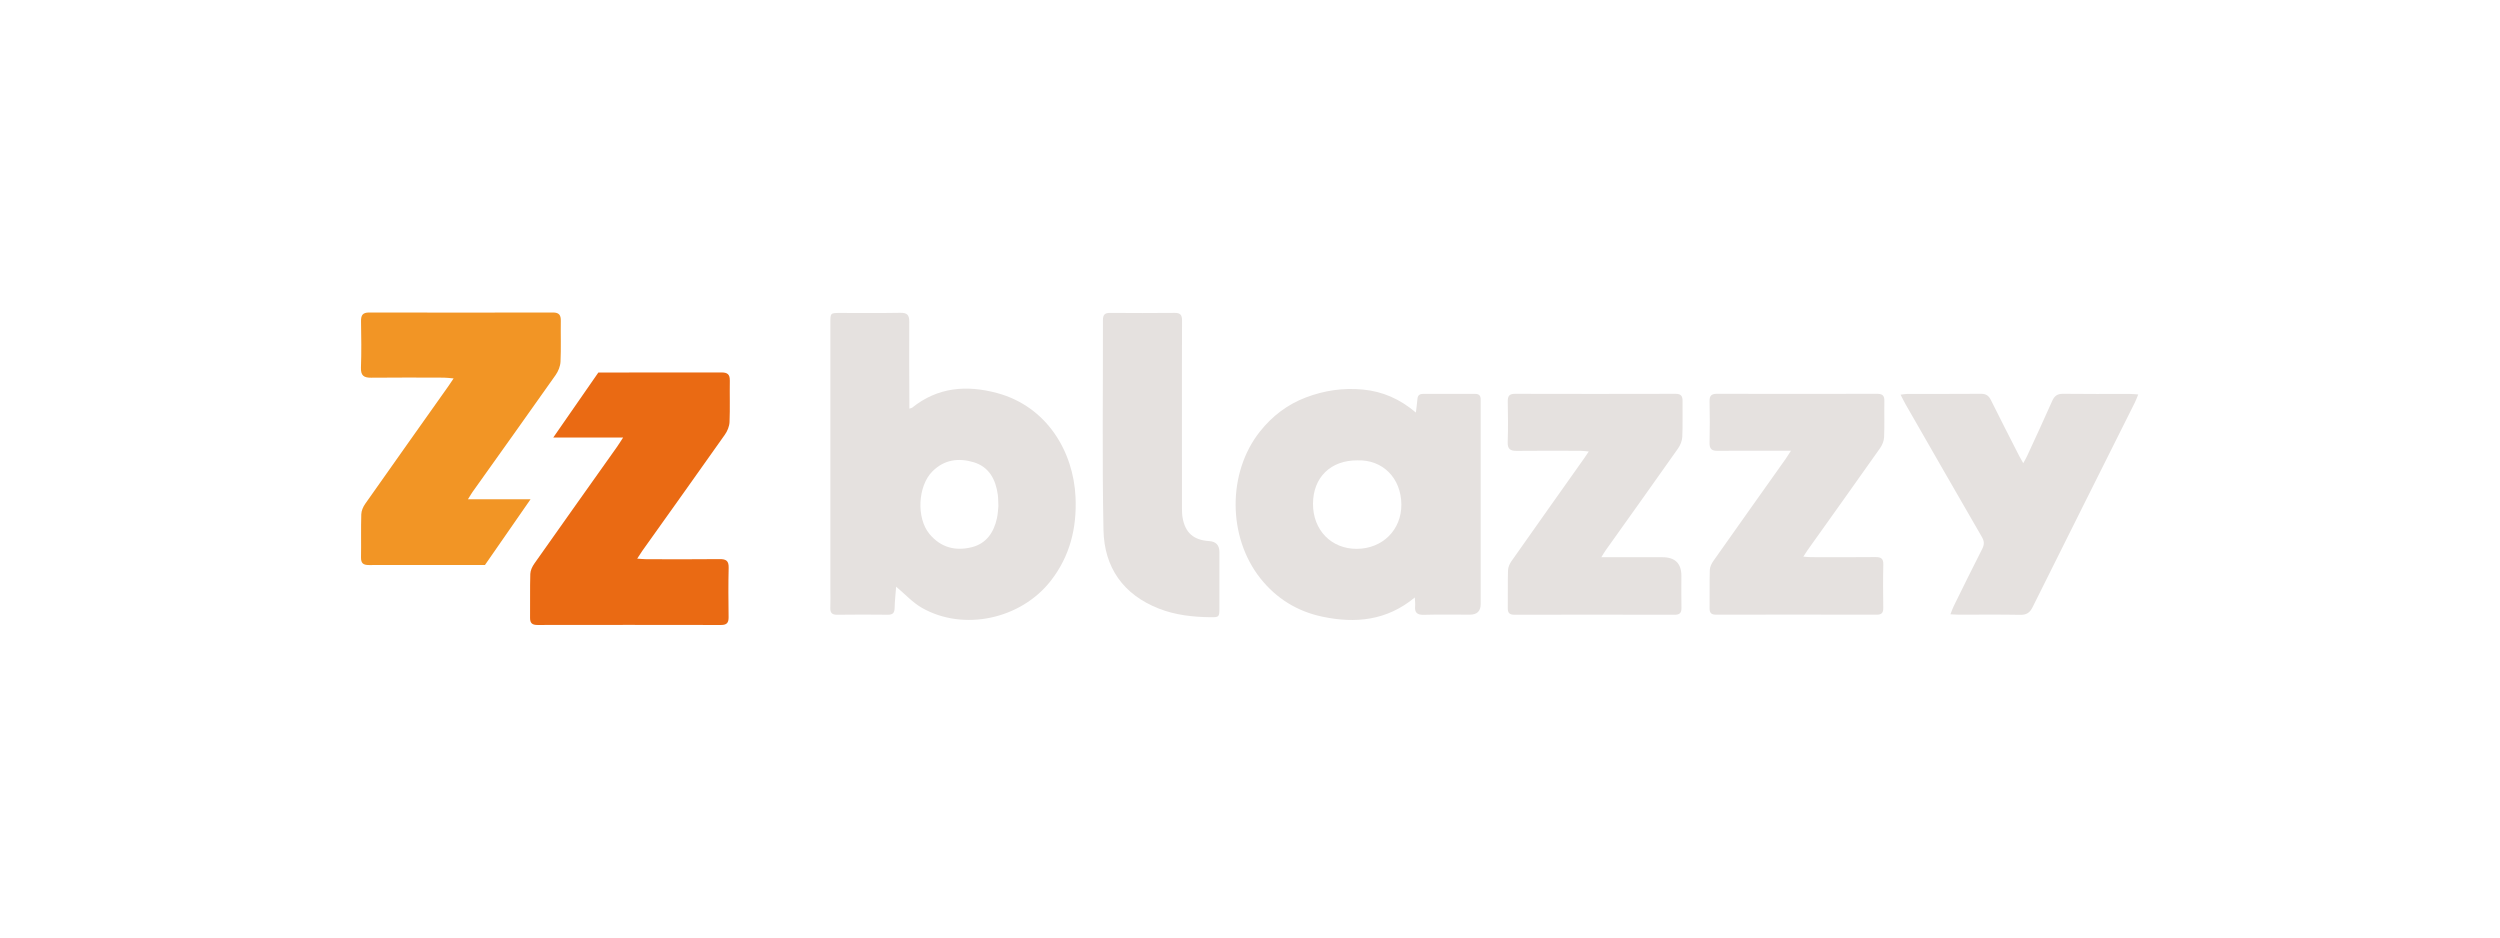
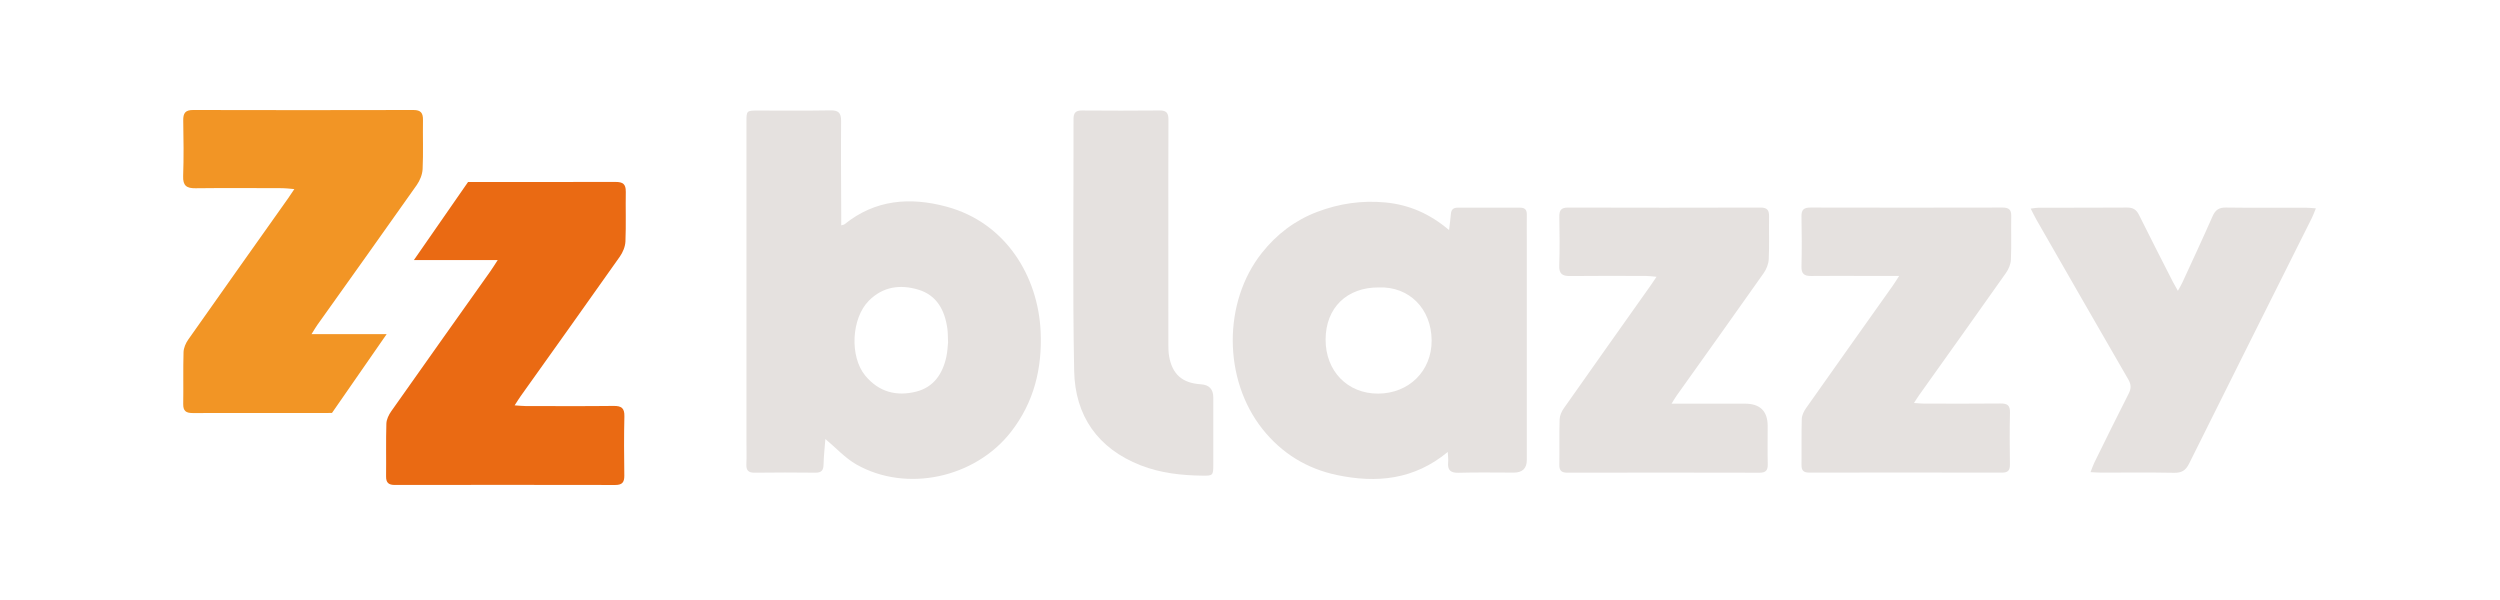
- <svg xmlns="http://www.w3.org/2000/svg" width="600" height="225" viewBox="0 0 600 225" fill="none">
-   <rect width="600" height="225" />
-   <path d="M215.074 140.805C214.947 142.496 214.748 144.203 214.71 145.909C214.684 147.064 214.294 147.548 213.09 147.536C209.04 147.491 204.99 147.484 200.94 147.54C199.647 147.559 199.223 147.049 199.275 145.815C199.343 144.308 199.29 142.793 199.29 141.278C199.29 119.996 199.29 98.719 199.29 77.438C199.29 75.116 199.298 75.109 201.638 75.109C206.445 75.105 211.249 75.161 216.057 75.075C217.669 75.045 218.235 75.54 218.22 77.19C218.164 83.509 218.228 89.828 218.247 96.146C218.247 96.735 218.247 97.324 218.247 98.066C218.558 97.969 218.772 97.961 218.907 97.853C225.049 92.895 232.02 92.374 239.292 94.328C251.269 97.552 257.637 108.398 258.128 119.318C258.458 126.698 256.793 133.466 252.203 139.369C245.022 148.601 231.285 151.575 221.28 145.894C219.034 144.619 217.215 142.59 215.074 140.801V140.805ZM239.614 121.466C239.558 120.255 239.58 119.494 239.475 118.748C238.973 115.073 237.383 112.039 233.648 110.925C230.063 109.856 226.609 110.288 223.77 113.141C220.272 116.655 219.897 124.313 223.054 128.13C225.769 131.411 229.298 132.315 233.239 131.325C236.727 130.448 238.523 127.778 239.265 124.384C239.505 123.285 239.539 122.145 239.614 121.47V121.466Z" fill="#E5E1DF" />
-   <path d="M339.548 143.396C332.82 148.965 325.294 149.674 317.374 148.005C311.363 146.738 306.353 143.663 302.517 138.836C294.597 128.876 294.57 113.411 302.382 103.571C305.337 99.847 308.985 97.069 313.425 95.381C317.824 93.713 322.354 93.041 327.079 93.491C331.849 93.945 335.993 95.767 339.814 99.015C339.964 97.729 340.103 96.735 340.185 95.737C340.26 94.864 340.718 94.53 341.565 94.534C345.72 94.549 349.879 94.549 354.034 94.534C355.009 94.534 355.377 94.987 355.362 95.921C355.339 97.703 355.362 99.484 355.362 101.265C355.362 115.841 355.362 130.414 355.362 144.99C355.362 146.675 354.495 147.519 352.763 147.521C349.092 147.521 345.42 147.446 341.753 147.555C340.099 147.604 339.473 147.026 339.63 145.421C339.687 144.855 339.593 144.274 339.552 143.396H339.548ZM325.782 110.486C319.369 110.441 315.15 114.555 315.12 120.885C315.09 127.215 319.519 131.768 325.665 131.723C331.785 131.681 336.364 127.189 336.327 121.084C336.289 114.724 331.815 110.269 325.778 110.486H325.782Z" fill="#E5E1DF" />
-   <path d="M384.312 133.733C389.502 133.733 394.245 133.733 398.989 133.733C402.019 133.733 403.534 135.224 403.534 138.206C403.534 140.745 403.489 143.284 403.549 145.819C403.579 147.045 403.189 147.548 401.892 147.544C389.097 147.51 376.302 147.514 363.507 147.54C362.348 147.54 361.845 147.169 361.868 145.958C361.917 142.935 361.83 139.909 361.924 136.886C361.947 136.144 362.303 135.315 362.742 134.689C368.547 126.428 374.393 118.196 380.224 109.958C380.532 109.526 380.817 109.08 381.304 108.356C380.438 108.285 379.834 108.191 379.234 108.191C374.16 108.18 369.083 108.146 364.009 108.206C362.445 108.225 361.789 107.756 361.849 106.076C361.965 102.84 361.92 99.596 361.864 96.36C361.842 95.089 362.202 94.511 363.593 94.515C376.44 94.552 389.292 94.549 402.143 94.515C403.448 94.515 403.83 95.059 403.812 96.266C403.767 99.127 403.883 101.993 403.748 104.85C403.703 105.799 403.279 106.853 402.724 107.64C396.975 115.808 391.159 123.926 385.369 132.064C385.069 132.488 384.81 132.941 384.315 133.729L384.312 133.733Z" fill="#E5E1DF" />
-   <path d="M429.848 108.184C427.185 108.184 425.037 108.184 422.888 108.184C419.325 108.184 415.759 108.154 412.197 108.195C410.843 108.21 410.262 107.753 410.295 106.309C410.374 102.964 410.367 99.611 410.295 96.266C410.269 94.897 410.82 94.507 412.118 94.511C424.913 94.541 437.708 94.541 450.503 94.511C451.733 94.511 452.269 94.905 452.247 96.184C452.194 99.097 452.307 102.019 452.183 104.929C452.145 105.829 451.733 106.823 451.204 107.573C445.452 115.736 439.639 123.859 433.845 131.996C433.538 132.428 433.264 132.881 432.795 133.598C433.602 133.65 434.157 133.718 434.712 133.718C439.842 133.725 444.972 133.759 450.098 133.699C451.47 133.684 452.033 134.066 451.995 135.525C451.909 138.979 451.939 142.436 451.984 145.89C451.999 147.049 451.617 147.529 450.405 147.525C437.554 147.499 424.707 147.503 411.855 147.521C410.768 147.521 410.288 147.15 410.303 146.021C410.344 142.943 410.262 139.864 410.355 136.789C410.378 136.05 410.779 135.236 411.222 134.61C416.974 126.443 422.764 118.305 428.539 110.16C428.899 109.65 429.225 109.118 429.837 108.176L429.848 108.184Z" fill="#E5E1DF" />
-   <path d="M513.177 94.665C512.843 95.471 512.637 96.064 512.359 96.619C504.173 112.984 495.964 129.341 487.819 145.725C487.148 147.079 486.349 147.585 484.838 147.559C479.929 147.465 475.013 147.529 470.1 147.521C469.519 147.521 468.938 147.469 468.105 147.428C468.413 146.655 468.604 146.059 468.878 145.504C471.147 140.906 473.4 136.298 475.733 131.73C476.258 130.699 476.25 129.911 475.669 128.903C469.53 118.298 463.44 107.666 457.343 97.039C456.949 96.356 456.615 95.64 456.139 94.721C456.844 94.639 457.298 94.541 457.752 94.541C463.635 94.53 469.519 94.56 475.403 94.511C476.588 94.5 477.267 94.909 477.795 95.974C480.023 100.47 482.322 104.936 484.598 109.41C484.857 109.916 485.149 110.404 485.577 111.165C485.974 110.434 486.248 109.991 486.465 109.526C488.494 105.113 490.553 100.714 492.507 96.266C493.062 94.999 493.778 94.489 495.184 94.511C500.528 94.586 505.872 94.537 511.215 94.545C511.785 94.545 512.355 94.616 513.177 94.672V94.665Z" fill="#E5E1DF" />
-   <path d="M283.665 99.93C283.665 107.273 283.665 114.611 283.673 121.954C283.673 122.708 283.688 123.473 283.815 124.211C284.442 127.86 286.452 129.623 290.183 129.859C291.828 129.964 292.653 130.835 292.658 132.473C292.662 137.006 292.665 141.54 292.658 146.074C292.654 148.065 292.553 148.159 290.524 148.133C286.29 148.08 282.12 147.626 278.142 146.07C269.55 142.706 265.009 136.159 264.833 127.178C264.503 110.396 264.739 93.604 264.705 76.815C264.705 75.562 265.14 75.086 266.4 75.097C271.583 75.139 276.762 75.142 281.944 75.094C283.317 75.079 283.695 75.645 283.688 76.931C283.65 84.596 283.669 92.261 283.669 99.926L283.665 99.93Z" fill="#E5E1DF" />
-   <path d="M113.513 117.923C120.132 108.619 126.78 99.338 133.354 90C133.988 89.096 134.472 87.896 134.524 86.812C134.678 83.546 134.543 80.272 134.595 77.002C134.618 75.623 134.183 74.996 132.69 75C118.002 75.034 103.313 75.037 88.624 75C87.034 74.996 86.622 75.653 86.648 77.108C86.712 80.809 86.764 84.517 86.629 88.215C86.562 90.135 87.312 90.671 89.097 90.649C94.898 90.581 100.699 90.619 106.5 90.634C107.187 90.634 107.877 90.739 108.867 90.821C108.312 91.646 107.982 92.156 107.633 92.651C100.965 102.071 94.283 111.48 87.645 120.923C87.143 121.635 86.734 122.584 86.708 123.431C86.603 126.885 86.704 130.343 86.644 133.8C86.622 135.184 87.192 135.611 88.519 135.608C97.808 135.589 107.1 135.585 116.393 135.593L127.332 119.824H112.305C112.875 118.92 113.168 118.403 113.509 117.919L113.513 117.923Z" fill="#F29525" />
-   <path d="M175.152 91.301C175.178 89.835 174.563 89.385 173.16 89.389C163.309 89.411 153.458 89.411 143.607 89.404L132.78 105.011C135.717 105.004 138.653 105.011 141.589 105.011C144.045 105.011 146.502 105.011 149.547 105.011C148.845 106.084 148.474 106.695 148.062 107.276C141.458 116.591 134.839 125.895 128.265 135.229C127.759 135.945 127.302 136.875 127.275 137.723C127.167 141.236 127.26 144.758 127.215 148.275C127.2 149.569 127.744 149.993 128.989 149.993C143.678 149.97 158.367 149.966 173.055 149.996C174.443 149.996 174.878 149.449 174.863 148.125C174.81 144.176 174.78 140.224 174.878 136.275C174.919 134.606 174.278 134.168 172.707 134.186C166.845 134.254 160.98 134.216 155.119 134.209C154.485 134.209 153.852 134.13 152.929 134.07C153.462 133.253 153.777 132.731 154.129 132.236C160.752 122.936 167.393 113.648 173.97 104.318C174.574 103.463 175.043 102.323 175.088 101.295C175.227 97.969 175.099 94.631 175.159 91.297L175.152 91.301Z" fill="#EA6A13" />
+ <svg xmlns="http://www.w3.org/2000/svg" width="500" height="120" viewBox="0 0 500 120" fill="none">
+   <rect width="500" height="120" />
+   <path d="M165.074 87.805C164.947 89.496 164.748 91.203 164.71 92.909C164.684 94.064 164.294 94.547 163.09 94.536C159.04 94.491 154.99 94.484 150.94 94.54C149.647 94.559 149.223 94.049 149.275 92.815C149.343 91.308 149.29 89.793 149.29 88.278C149.29 66.996 149.29 45.719 149.29 24.438C149.29 22.116 149.298 22.109 151.638 22.109C156.445 22.105 161.249 22.161 166.057 22.075C167.669 22.045 168.235 22.54 168.22 24.19C168.164 30.509 168.228 36.828 168.247 43.146C168.247 43.735 168.247 44.324 168.247 45.066C168.558 44.969 168.772 44.961 168.907 44.852C175.049 39.895 182.02 39.374 189.292 41.328C201.269 44.553 207.637 55.398 208.128 66.317C208.458 73.698 206.793 80.466 202.203 86.369C195.022 95.601 181.285 98.575 171.28 92.894C169.034 91.619 167.215 89.59 165.074 87.801V87.805ZM189.614 68.466C189.558 67.255 189.58 66.494 189.475 65.748C188.973 62.072 187.383 59.039 183.648 57.925C180.063 56.856 176.609 57.288 173.77 60.141C170.272 63.655 169.897 71.312 173.054 75.13C175.769 78.411 179.298 79.315 183.239 78.325C186.727 77.448 188.523 74.778 189.265 71.384C189.505 70.285 189.539 69.145 189.614 68.47V68.466Z" fill="#E5E1DF" />
+   <path d="M289.548 90.396C282.82 95.965 275.294 96.674 267.374 95.005C261.363 93.737 256.353 90.662 252.517 85.836C244.597 75.876 244.57 60.411 252.382 50.571C255.337 46.847 258.985 44.069 263.425 42.381C267.824 40.712 272.354 40.041 277.079 40.491C281.849 40.945 285.993 42.767 289.814 46.015C289.964 44.729 290.103 43.735 290.185 42.737C290.26 41.864 290.718 41.53 291.565 41.534C295.72 41.549 299.879 41.549 304.034 41.534C305.009 41.534 305.377 41.987 305.362 42.921C305.339 44.703 305.362 46.484 305.362 48.265C305.362 62.841 305.362 77.414 305.362 91.99C305.362 93.675 304.495 94.519 302.763 94.521C299.092 94.521 295.42 94.446 291.753 94.555C290.099 94.604 289.473 94.026 289.63 92.421C289.687 91.855 289.593 91.274 289.552 90.396H289.548ZM275.782 57.486C269.369 57.441 265.15 61.555 265.12 67.885C265.09 74.215 269.519 78.767 275.665 78.722C281.785 78.681 286.364 74.189 286.327 68.084C286.289 61.724 281.815 57.269 275.778 57.486H275.782Z" fill="#E5E1DF" />
+   <path d="M334.312 80.733C339.502 80.733 344.245 80.733 348.989 80.733C352.019 80.733 353.534 82.224 353.534 85.206C353.534 87.745 353.489 90.284 353.549 92.819C353.579 94.045 353.189 94.547 351.892 94.544C339.097 94.51 326.302 94.514 313.507 94.54C312.348 94.54 311.845 94.169 311.868 92.957C311.917 89.935 311.83 86.909 311.924 83.886C311.947 83.144 312.303 82.315 312.742 81.689C318.547 73.427 324.393 65.196 330.224 56.958C330.532 56.526 330.817 56.08 331.304 55.356C330.438 55.285 329.834 55.191 329.234 55.191C324.16 55.18 319.083 55.146 314.009 55.206C312.445 55.225 311.789 54.756 311.849 53.076C311.965 49.84 311.92 46.596 311.864 43.36C311.842 42.089 312.202 41.511 313.593 41.515C326.44 41.553 339.292 41.549 352.143 41.515C353.448 41.515 353.83 42.059 353.812 43.266C353.767 46.127 353.883 48.992 353.748 51.85C353.703 52.799 353.279 53.852 352.724 54.64C346.975 62.807 341.159 70.926 335.369 79.064C335.069 79.487 334.81 79.941 334.315 80.729L334.312 80.733Z" fill="#E5E1DF" />
+   <path d="M379.848 55.184C377.185 55.184 375.037 55.184 372.888 55.184C369.325 55.184 365.759 55.154 362.197 55.195C360.843 55.21 360.262 54.752 360.295 53.309C360.374 49.964 360.367 46.611 360.295 43.266C360.269 41.898 360.82 41.508 362.118 41.511C374.913 41.541 387.708 41.541 400.503 41.511C401.733 41.511 402.269 41.905 402.247 43.184C402.194 46.097 402.307 49.019 402.183 51.929C402.145 52.829 401.733 53.822 401.204 54.572C395.452 62.736 389.639 70.859 383.845 78.996C383.538 79.427 383.264 79.881 382.795 80.597C383.602 80.65 384.157 80.718 384.712 80.718C389.842 80.725 394.972 80.759 400.098 80.699C401.47 80.684 402.033 81.066 401.995 82.525C401.909 85.979 401.939 89.436 401.984 92.89C401.999 94.049 401.617 94.529 400.405 94.525C387.554 94.499 374.707 94.502 361.855 94.521C360.768 94.521 360.288 94.15 360.303 93.021C360.344 89.942 360.262 86.864 360.355 83.789C360.378 83.05 360.779 82.236 361.222 81.61C366.974 73.442 372.764 65.305 378.539 57.16C378.899 56.65 379.225 56.117 379.837 55.176L379.848 55.184Z" fill="#E5E1DF" />
+   <path d="M463.177 41.665C462.843 42.471 462.637 43.064 462.359 43.619C454.173 59.984 445.964 76.341 437.819 92.725C437.148 94.079 436.349 94.585 434.838 94.559C429.929 94.465 425.013 94.529 420.1 94.521C419.519 94.521 418.938 94.469 418.105 94.427C418.413 93.655 418.604 93.059 418.878 92.504C421.147 87.906 423.4 83.297 425.733 78.73C426.258 77.699 426.25 76.911 425.669 75.903C419.53 65.297 413.44 54.666 407.343 44.039C406.949 43.356 406.615 42.64 406.139 41.721C406.844 41.639 407.298 41.541 407.752 41.541C413.635 41.53 419.519 41.56 425.403 41.511C426.588 41.5 427.267 41.909 427.795 42.974C430.023 47.47 432.322 51.936 434.598 56.41C434.857 56.916 435.149 57.404 435.577 58.165C435.974 57.434 436.248 56.991 436.465 56.526C438.494 52.112 440.553 47.714 442.507 43.266C443.062 41.999 443.778 41.489 445.184 41.511C450.528 41.586 455.872 41.538 461.215 41.545C461.785 41.545 462.355 41.616 463.177 41.672V41.665Z" fill="#E5E1DF" />
+   <path d="M233.665 46.93C233.665 54.273 233.665 61.611 233.673 68.954C233.673 69.707 233.688 70.472 233.815 71.211C234.442 74.86 236.452 76.623 240.183 76.859C241.828 76.964 242.653 77.835 242.658 79.472C242.662 84.006 242.665 88.54 242.658 93.074C242.654 95.065 242.553 95.159 240.524 95.132C236.29 95.08 232.12 94.626 228.142 93.07C219.55 89.706 215.009 83.159 214.833 74.177C214.503 57.396 214.739 40.604 214.705 23.815C214.705 22.562 215.14 22.086 216.4 22.098C221.583 22.139 226.762 22.142 231.944 22.094C233.317 22.079 233.695 22.645 233.688 23.931C233.65 31.596 233.669 39.261 233.669 46.926L233.665 46.93Z" fill="#E5E1DF" />
+   <path d="M63.513 64.922C70.132 55.619 76.78 46.337 83.354 37C83.988 36.096 84.472 34.896 84.524 33.812C84.678 30.546 84.543 27.273 84.595 24.003C84.618 22.622 84.183 21.996 82.69 22C68.002 22.034 53.313 22.038 38.624 22C37.034 21.996 36.622 22.652 36.648 24.108C36.712 27.809 36.764 31.517 36.629 35.215C36.562 37.135 37.312 37.671 39.097 37.649C44.898 37.581 50.699 37.619 56.5 37.634C57.187 37.634 57.877 37.739 58.867 37.821C58.312 38.646 57.982 39.156 57.633 39.651C50.965 49.071 44.283 58.48 37.645 67.922C37.143 68.635 36.734 69.584 36.708 70.431C36.603 73.885 36.704 77.343 36.644 80.8C36.622 82.184 37.192 82.611 38.519 82.608C47.808 82.589 57.1 82.585 66.393 82.593L77.332 66.824H62.305C62.875 65.92 63.168 65.403 63.509 64.919L63.513 64.922Z" fill="#F29525" />
+   <path d="M125.152 38.301C125.178 36.835 124.563 36.385 123.16 36.389C113.309 36.411 103.458 36.411 93.607 36.404L82.78 52.011C85.717 52.004 88.653 52.011 91.589 52.011C94.045 52.011 96.502 52.011 99.547 52.011C98.845 53.084 98.474 53.695 98.062 54.276C91.458 63.591 84.839 72.895 78.265 82.229C77.759 82.945 77.302 83.875 77.275 84.722C77.167 88.236 77.26 91.757 77.216 95.275C77.201 96.569 77.744 96.993 78.989 96.993C93.678 96.97 108.367 96.966 123.055 96.996C124.443 96.996 124.878 96.449 124.863 95.125C124.81 91.176 124.78 87.224 124.878 83.275C124.919 81.606 124.278 81.168 122.707 81.186C116.845 81.254 110.98 81.216 105.119 81.209C104.485 81.209 103.852 81.13 102.929 81.07C103.462 80.252 103.777 79.731 104.129 79.236C110.752 69.936 117.393 60.648 123.97 51.318C124.574 50.462 125.043 49.322 125.088 48.295C125.227 44.969 125.099 41.631 125.159 38.297L125.152 38.301Z" fill="#EA6A13" />
</svg>
